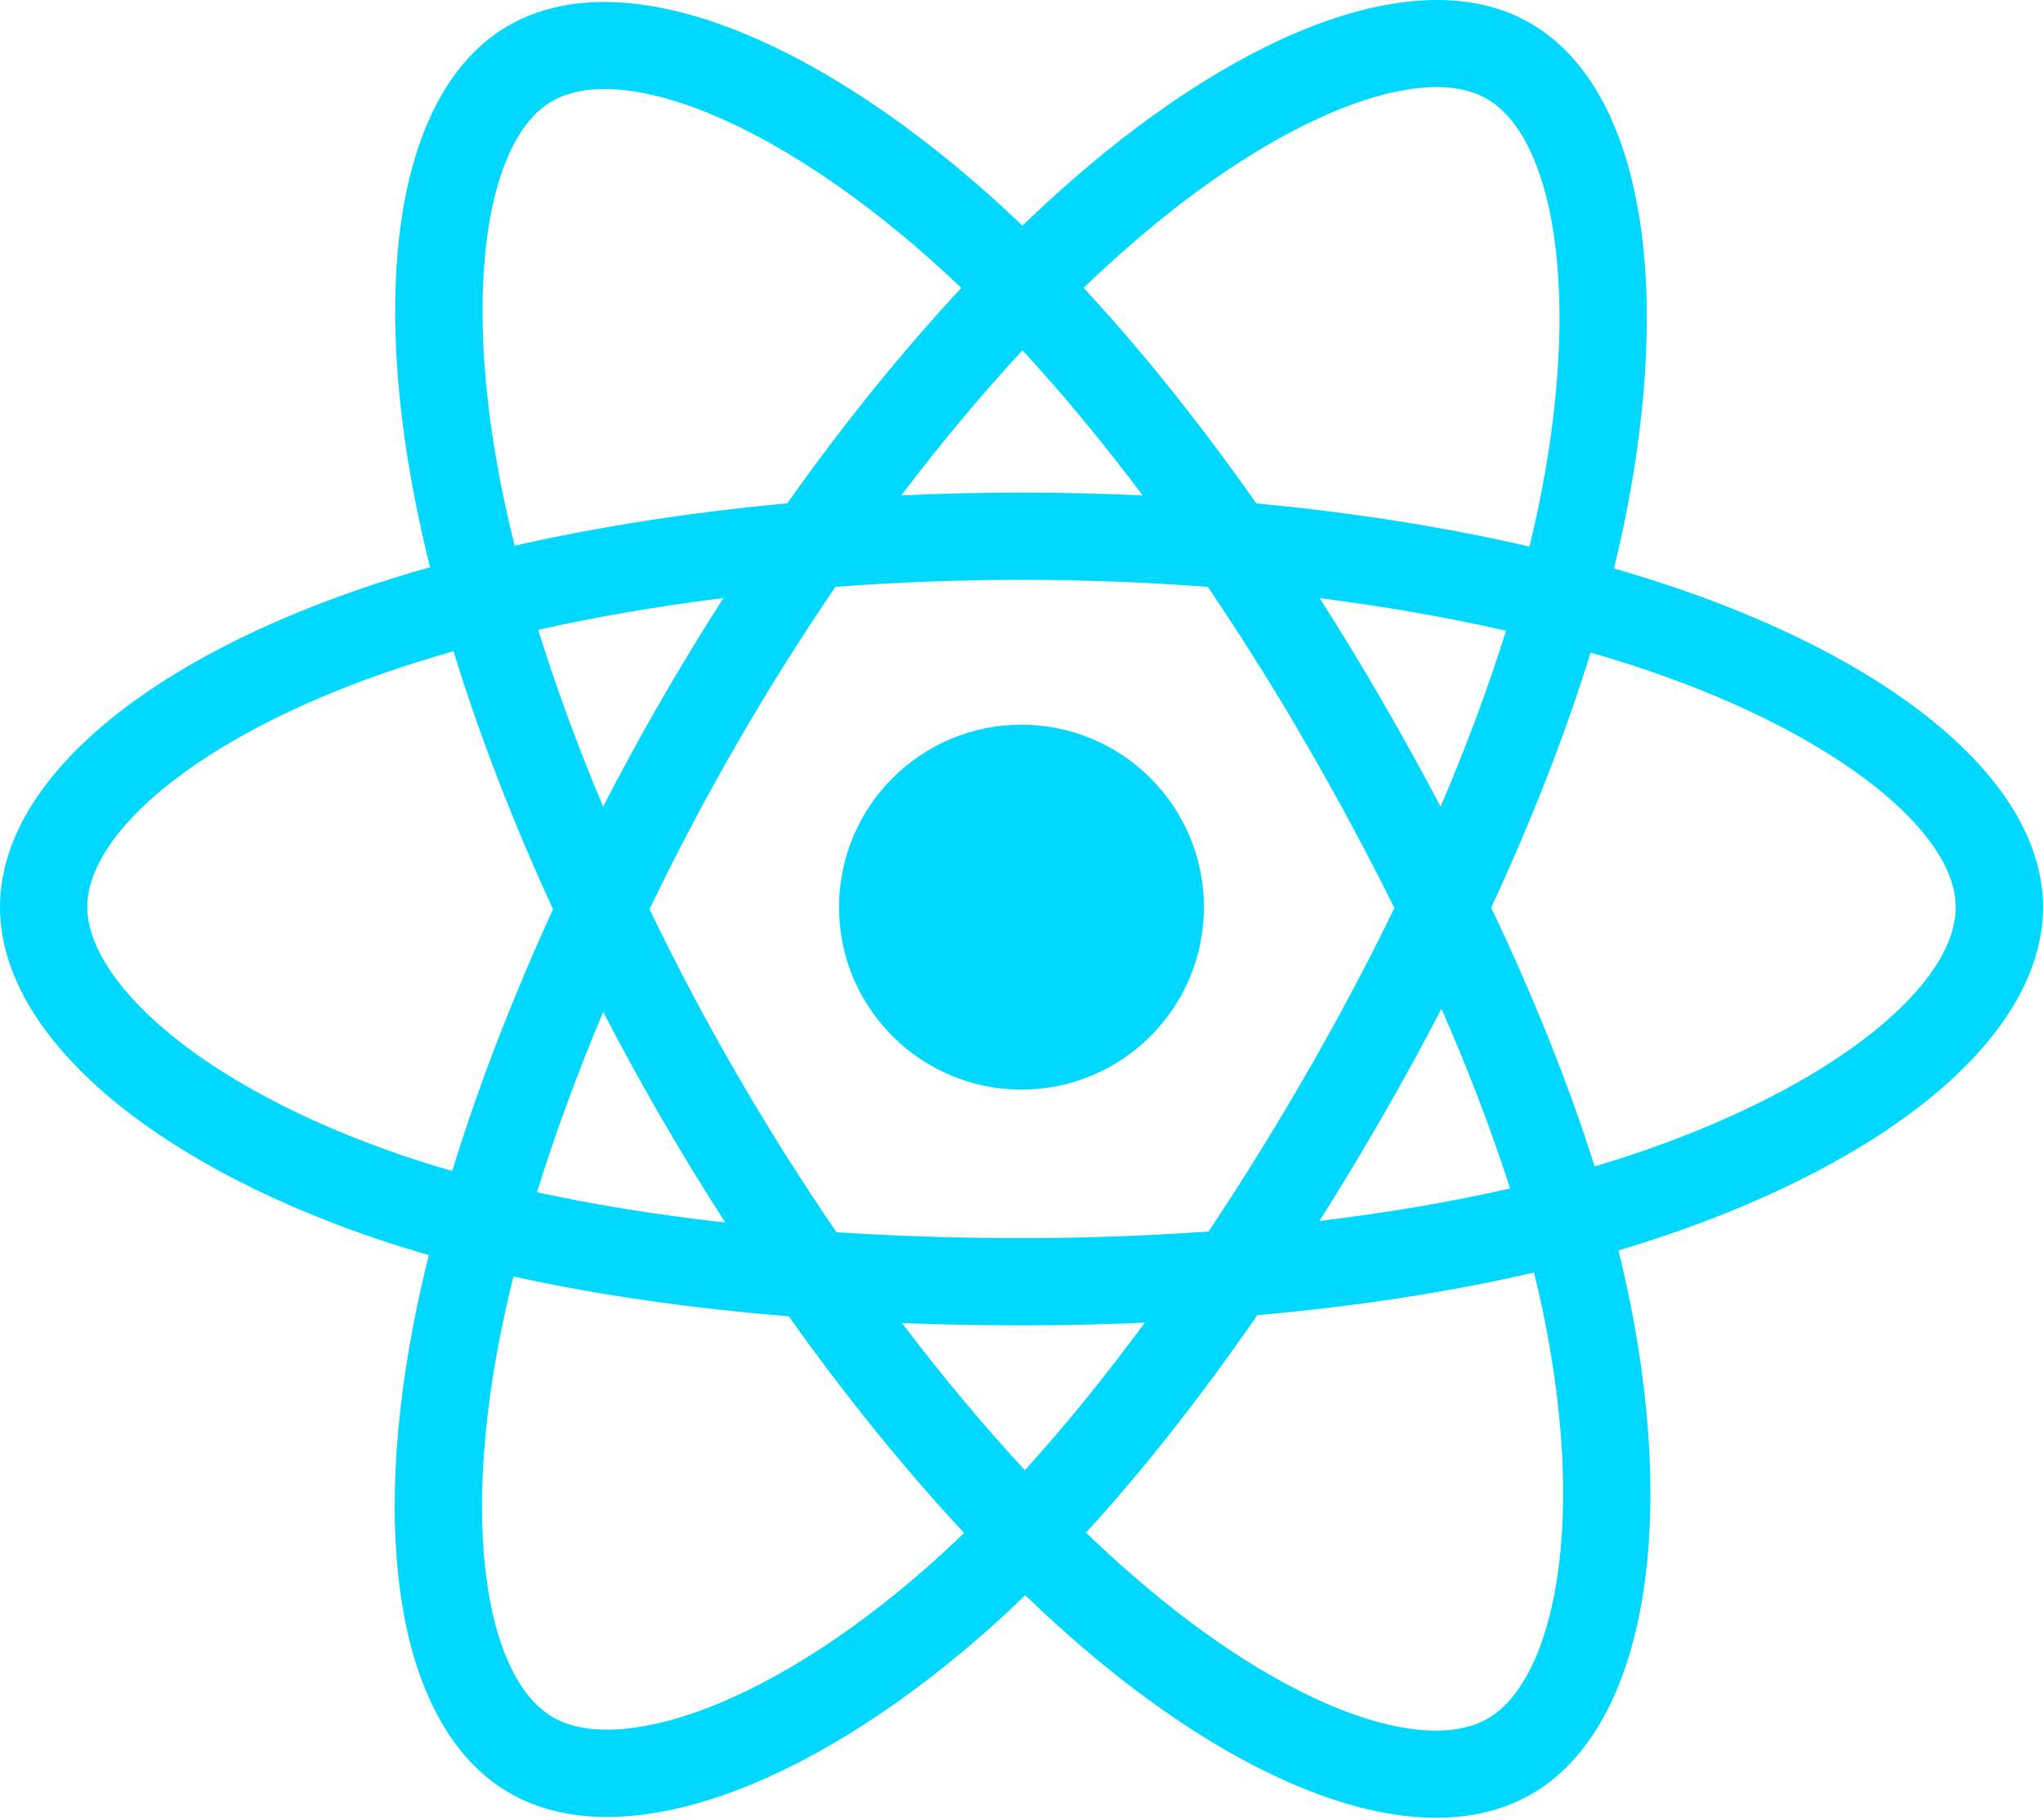
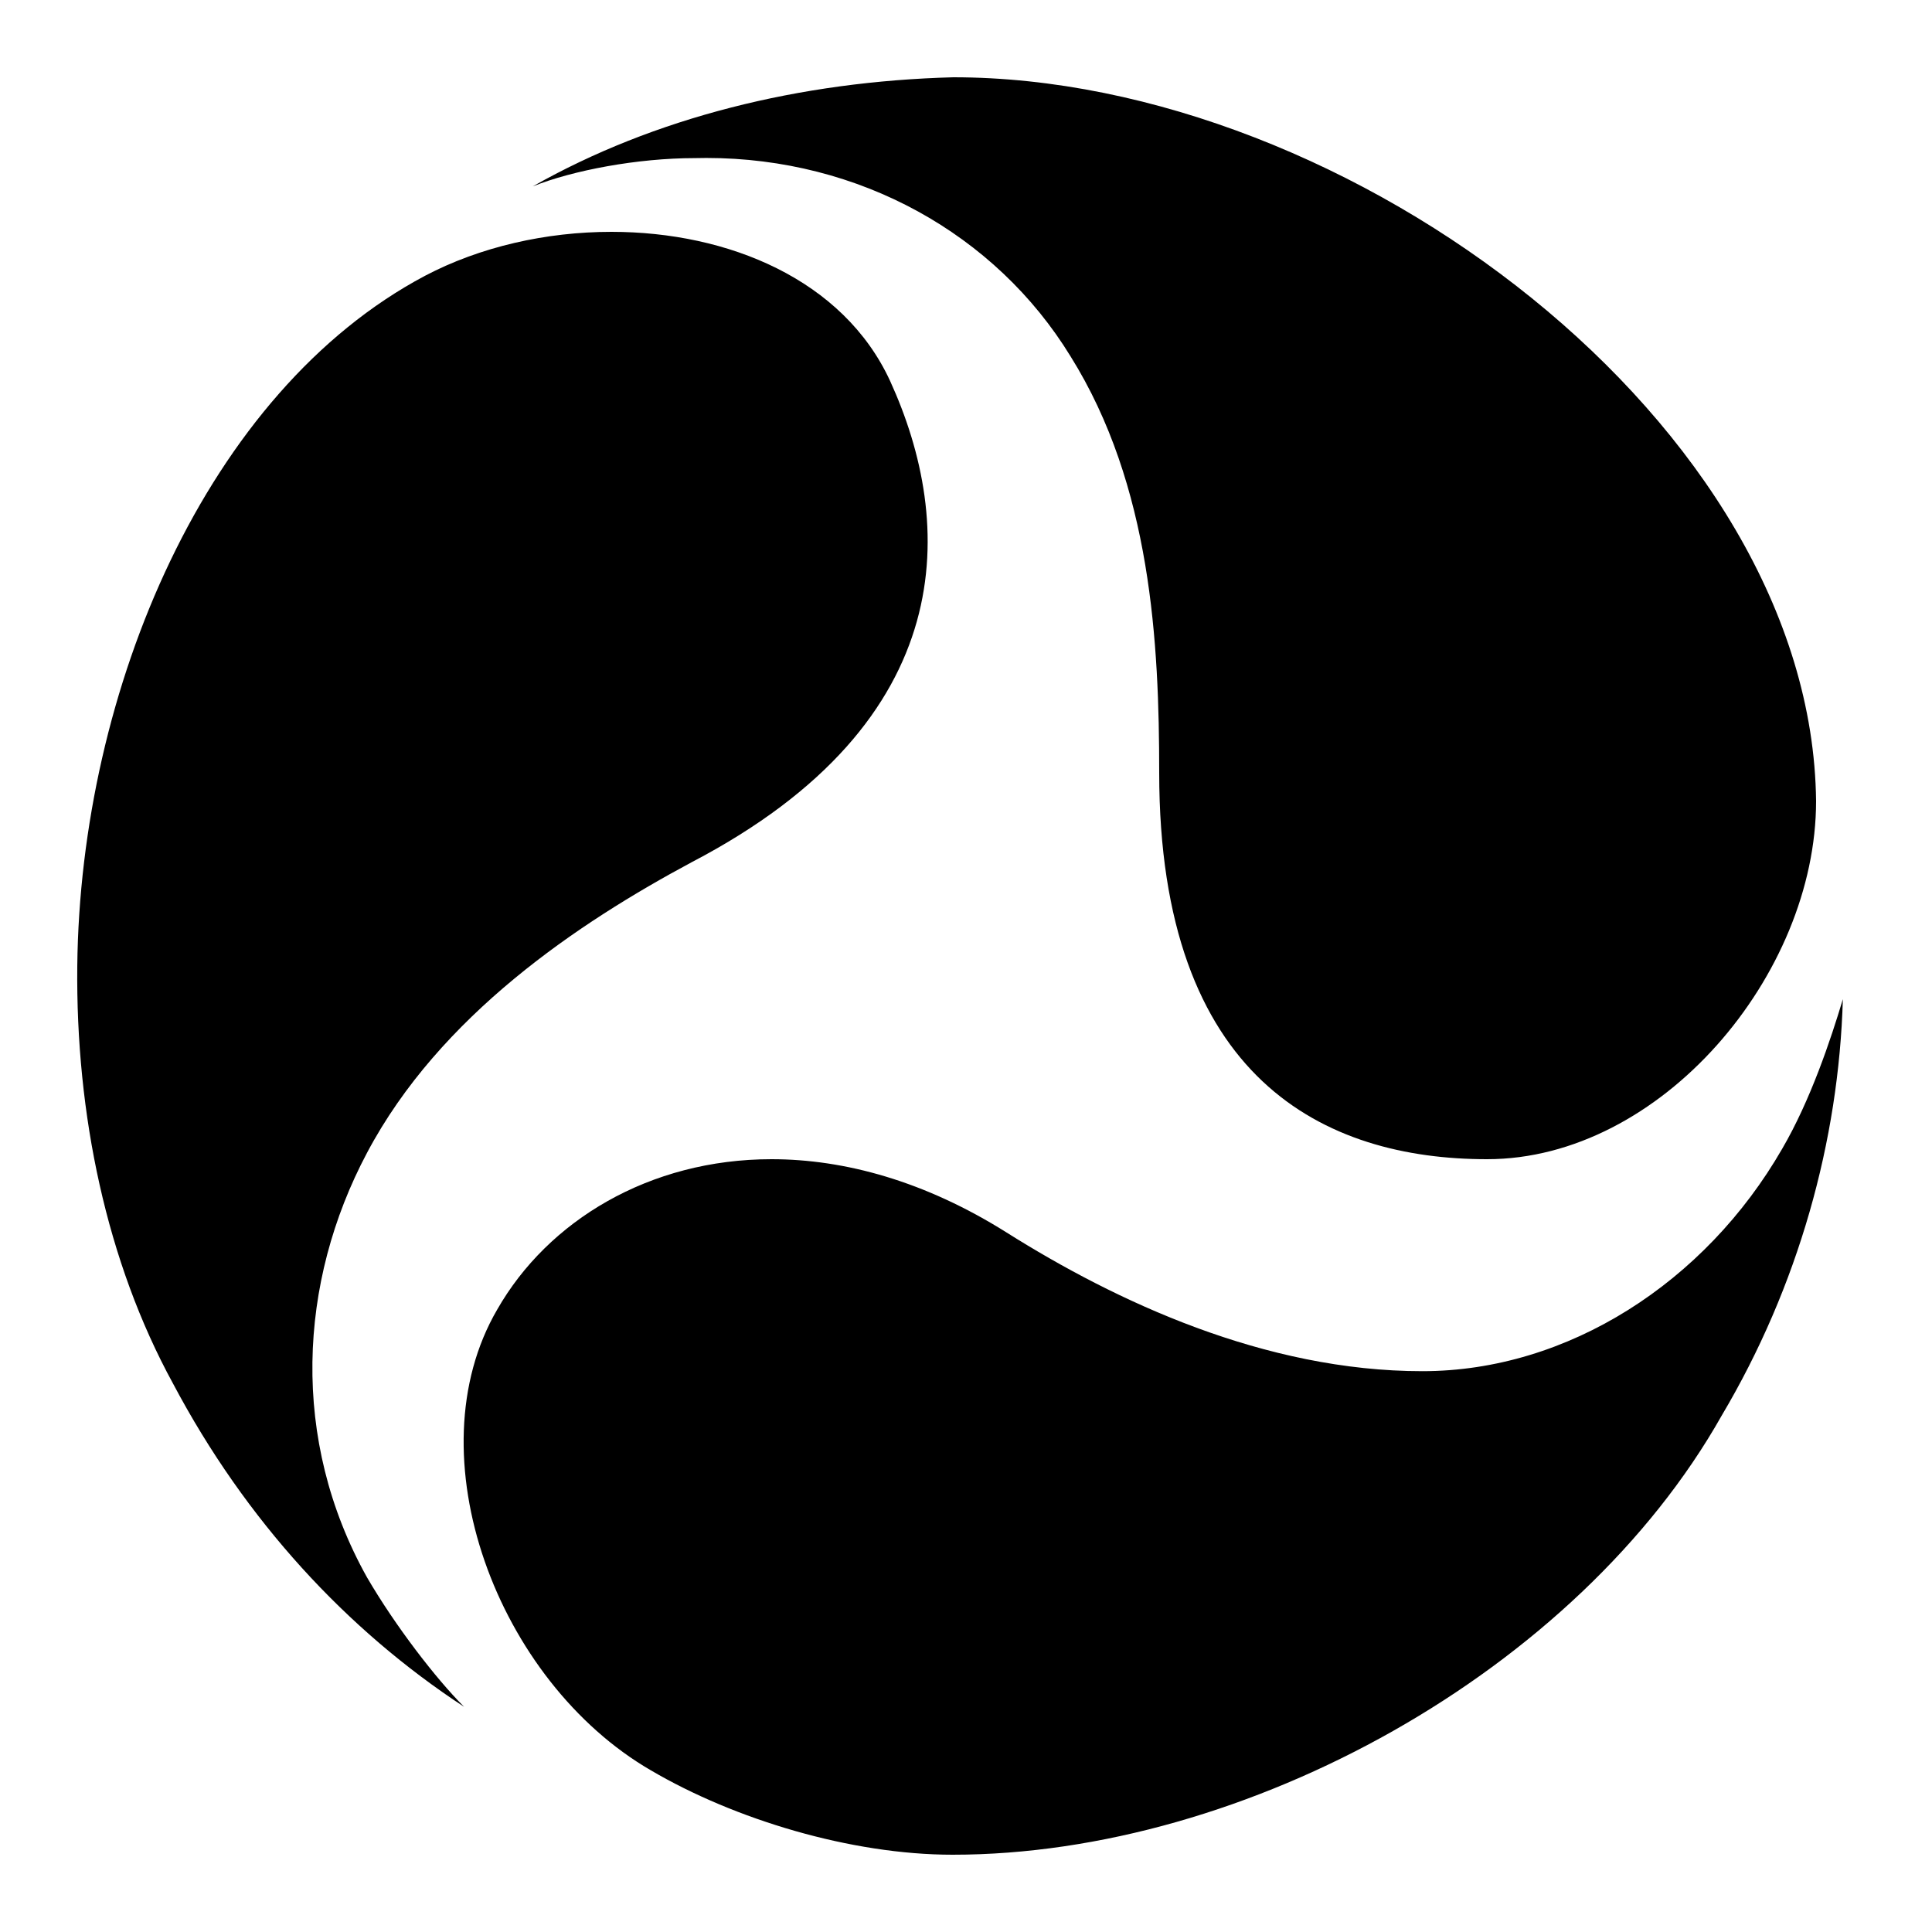
- <svg xmlns="http://www.w3.org/2000/svg" aria-hidden="true" role="img" class="iconify iconify--logos" width="35.93" height="32" preserveAspectRatio="xMidYMid meet" viewBox="0 0 256 228">
-   <path fill="#00D8FF" d="M210.483 73.824a171.49 171.49 0 0 0-8.24-2.597c.465-1.9.893-3.777 1.273-5.621c6.238-30.281 2.16-54.676-11.769-62.708c-13.355-7.7-35.196.329-57.254 19.526a171.23 171.23 0 0 0-6.375 5.848a155.866 155.866 0 0 0-4.241-3.917C100.759 3.829 77.587-4.822 63.673 3.233C50.33 10.957 46.379 33.89 51.995 62.588a170.974 170.974 0 0 0 1.892 8.48c-3.28.932-6.445 1.924-9.474 2.98C17.309 83.498 0 98.307 0 113.668c0 15.865 18.582 31.778 46.812 41.427a145.52 145.52 0 0 0 6.921 2.165a167.467 167.467 0 0 0-2.01 9.138c-5.354 28.2-1.173 50.591 12.134 58.266c13.744 7.926 36.812-.22 59.273-19.855a145.567 145.567 0 0 0 5.342-4.923a168.064 168.064 0 0 0 6.92 6.314c21.758 18.722 43.246 26.282 56.54 18.586c13.731-7.949 18.194-32.003 12.4-61.268a145.016 145.016 0 0 0-1.535-6.842c1.62-.48 3.21-.974 4.76-1.488c29.348-9.723 48.443-25.443 48.443-41.52c0-15.417-17.868-30.326-45.517-39.844Zm-6.365 70.984c-1.4.463-2.836.91-4.3 1.345c-3.24-10.257-7.612-21.163-12.963-32.432c5.106-11 9.31-21.767 12.459-31.957c2.619.758 5.16 1.557 7.61 2.4c23.69 8.156 38.14 20.213 38.14 29.504c0 9.896-15.606 22.743-40.946 31.14Zm-10.514 20.834c2.562 12.94 2.927 24.64 1.23 33.787c-1.524 8.219-4.59 13.698-8.382 15.893c-8.067 4.67-25.32-1.4-43.927-17.412a156.726 156.726 0 0 1-6.437-5.87c7.214-7.889 14.423-17.06 21.459-27.246c12.376-1.098 24.068-2.894 34.671-5.345a134.17 134.17 0 0 1 1.386 6.193ZM87.276 214.515c-7.882 2.783-14.16 2.863-17.955.675c-8.075-4.657-11.432-22.636-6.853-46.752a156.923 156.923 0 0 1 1.869-8.499c10.486 2.32 22.093 3.988 34.498 4.994c7.084 9.967 14.501 19.128 21.976 27.15a134.668 134.668 0 0 1-4.877 4.492c-9.933 8.682-19.886 14.842-28.658 17.94ZM50.35 144.747c-12.483-4.267-22.792-9.812-29.858-15.863c-6.35-5.437-9.555-10.836-9.555-15.216c0-9.322 13.897-21.212 37.076-29.293c2.813-.98 5.757-1.905 8.812-2.773c3.204 10.42 7.406 21.315 12.477 32.332c-5.137 11.18-9.399 22.249-12.634 32.792a134.718 134.718 0 0 1-6.318-1.979Zm12.378-84.26c-4.811-24.587-1.616-43.134 6.425-47.789c8.564-4.958 27.502 2.111 47.463 19.835a144.318 144.318 0 0 1 3.841 3.545c-7.438 7.987-14.787 17.08-21.808 26.988c-12.04 1.116-23.565 2.908-34.161 5.309a160.342 160.342 0 0 1-1.76-7.887Zm110.427 27.268a347.8 347.8 0 0 0-7.785-12.803c8.168 1.033 15.994 2.404 23.343 4.08c-2.206 7.072-4.956 14.465-8.193 22.045a381.151 381.151 0 0 0-7.365-13.322Zm-45.032-43.861c5.044 5.465 10.096 11.566 15.065 18.186a322.04 322.04 0 0 0-30.257-.006c4.974-6.559 10.069-12.652 15.192-18.18ZM82.802 87.83a323.167 323.167 0 0 0-7.227 13.238c-3.184-7.553-5.909-14.98-8.134-22.152c7.304-1.634 15.093-2.97 23.209-3.984a321.524 321.524 0 0 0-7.848 12.897Zm8.081 65.352c-8.385-.936-16.291-2.203-23.593-3.793c2.26-7.3 5.045-14.885 8.298-22.6a321.187 321.187 0 0 0 7.257 13.246c2.594 4.48 5.28 8.868 8.038 13.147Zm37.542 31.03c-5.184-5.592-10.354-11.779-15.403-18.433c4.902.192 9.899.29 14.978.29c5.218 0 10.376-.117 15.453-.343c-4.985 6.774-10.018 12.97-15.028 18.486Zm52.198-57.817c3.422 7.8 6.306 15.345 8.596 22.52c-7.422 1.694-15.436 3.058-23.88 4.071a382.417 382.417 0 0 0 7.859-13.026a347.403 347.403 0 0 0 7.425-13.565Zm-16.898 8.101a358.557 358.557 0 0 1-12.281 19.815a329.4 329.4 0 0 1-23.444.823c-7.967 0-15.716-.248-23.178-.732a310.202 310.202 0 0 1-12.513-19.846h.001a307.41 307.41 0 0 1-10.923-20.627a310.278 310.278 0 0 1 10.89-20.637l-.001.001a307.318 307.318 0 0 1 12.413-19.761c7.613-.576 15.42-.876 23.31-.876H128c7.926 0 15.743.303 23.354.883a329.357 329.357 0 0 1 12.335 19.695a358.489 358.489 0 0 1 11.036 20.54a329.472 329.472 0 0 1-11 20.722Zm22.56-122.124c8.572 4.944 11.906 24.881 6.52 51.026c-.344 1.668-.73 3.367-1.15 5.09c-10.622-2.452-22.155-4.275-34.23-5.408c-7.034-10.017-14.323-19.124-21.64-27.008a160.789 160.789 0 0 1 5.888-5.4c18.9-16.447 36.564-22.941 44.612-18.3ZM128 90.808c12.625 0 22.86 10.235 22.86 22.86s-10.235 22.86-22.86 22.86s-22.86-10.235-22.86-22.86s10.235-22.86 22.86-22.86Z" />
+ <svg xmlns="http://www.w3.org/2000/svg" viewBox="0 0 50 50" width="50px" height="50px">
+   <path d="M 24.672 2 C 20.695 2.105 16.926 3.045 13.787 4.824 C 14.833 4.405 16.51 4.092 17.975 4.092 C 18.078 4.089 18.179 4.088 18.281 4.088 C 22.239 4.088 25.767 6.058 27.705 9.221 C 29.798 12.57 30 16.651 30 20 C 30 27.953 34.298 30 38.484 30 C 42.984 30 47 25.231 47 20.732 C 46.895 10.999 34.928 2 24.672 2 z M 15.824 6 C 14.133 6 12.426 6.387 11 7.137 C 5.348 10.134 2.077 17.853 2 25 C 1.959 28.837 2.757 32.658 4.475 35.801 C 6.359 39.359 8.976 42.183 12.01 44.172 C 11.277 43.439 10.23 42.078 9.498 40.822 C 7.51 37.264 7.719 33.185 9.498 29.836 C 11.382 26.278 14.976 23.881 17.906 22.311 C 24.917 18.648 24.709 13.52 23.035 9.857 C 21.827 7.24 18.852 6 15.824 6 z M 47.693 25.859 C 47.379 26.905 46.856 28.474 46.123 29.73 C 44.135 33.183 40.578 35.486 36.811 35.486 C 32.73 35.486 28.881 33.679 26.055 31.9 C 23.941 30.569 21.858 30 19.967 30 C 16.803 30 14.179 31.596 12.869 33.889 C 10.671 37.656 12.871 43.515 16.848 45.818 C 19.005 47.084 22.019 48 24.654 48 C 32.249 48 40.827 43.243 44.555 36.639 C 46.543 33.29 47.589 29.522 47.693 25.859 z" />
</svg>
